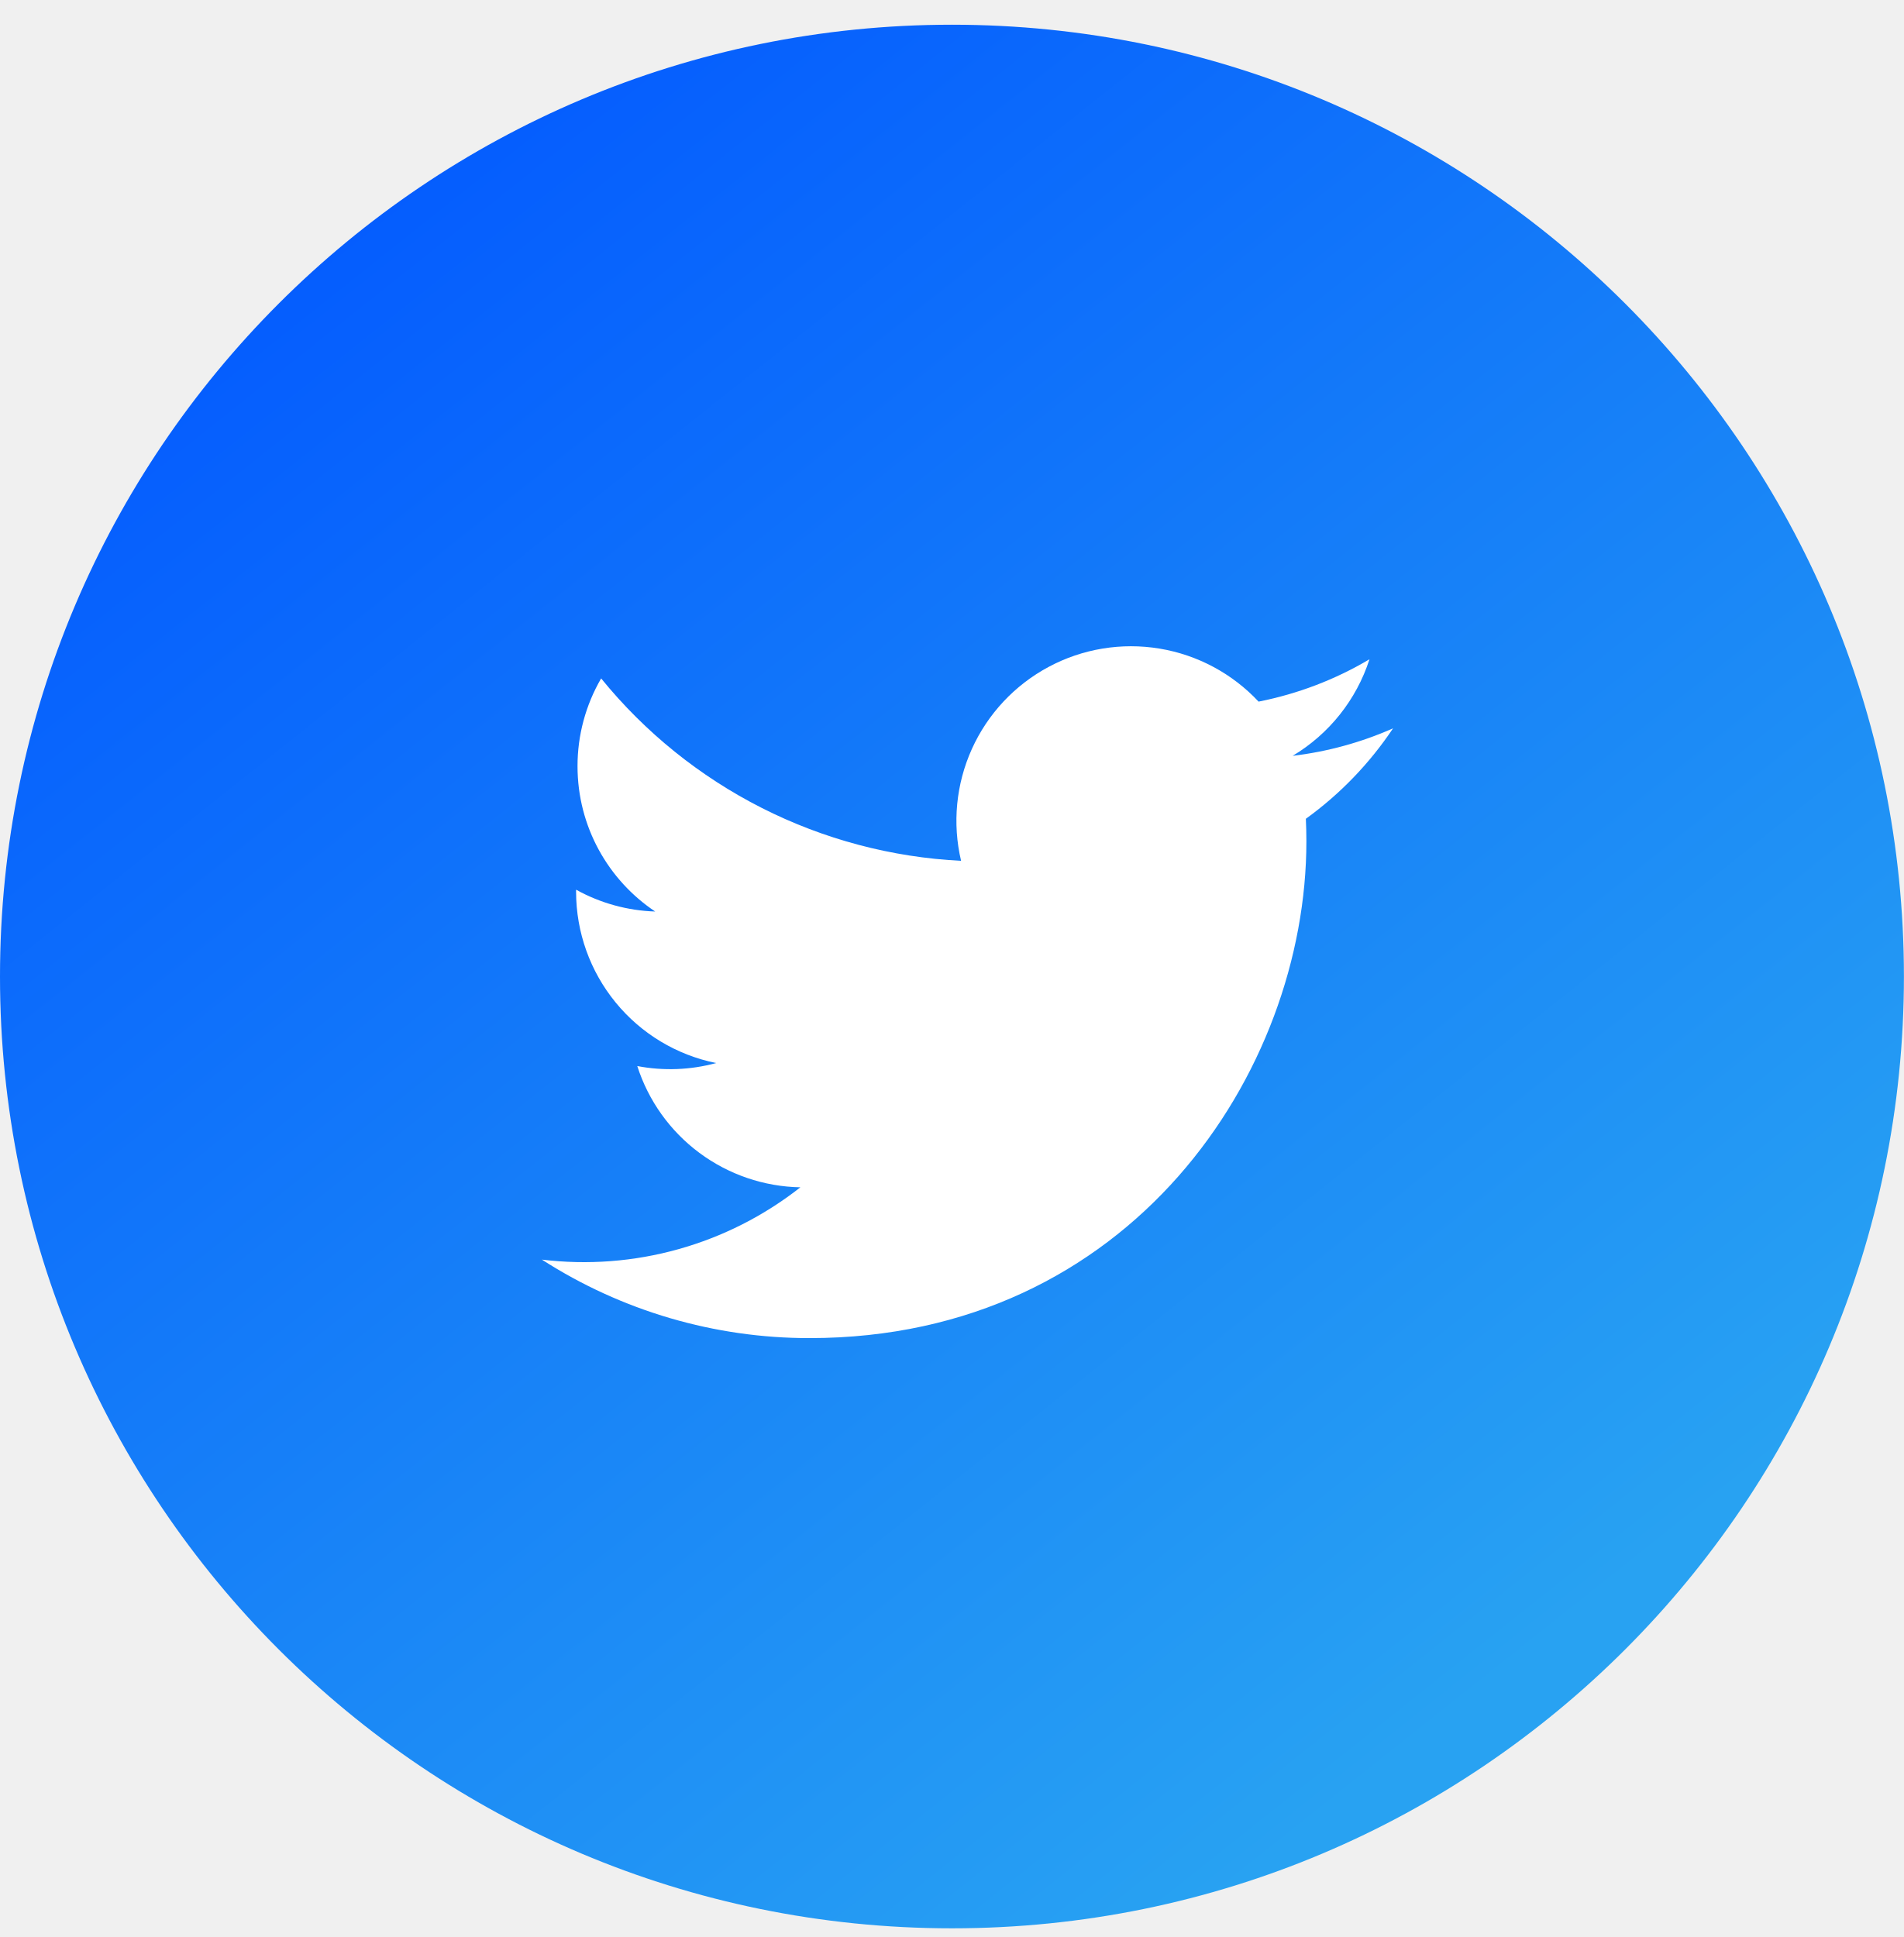
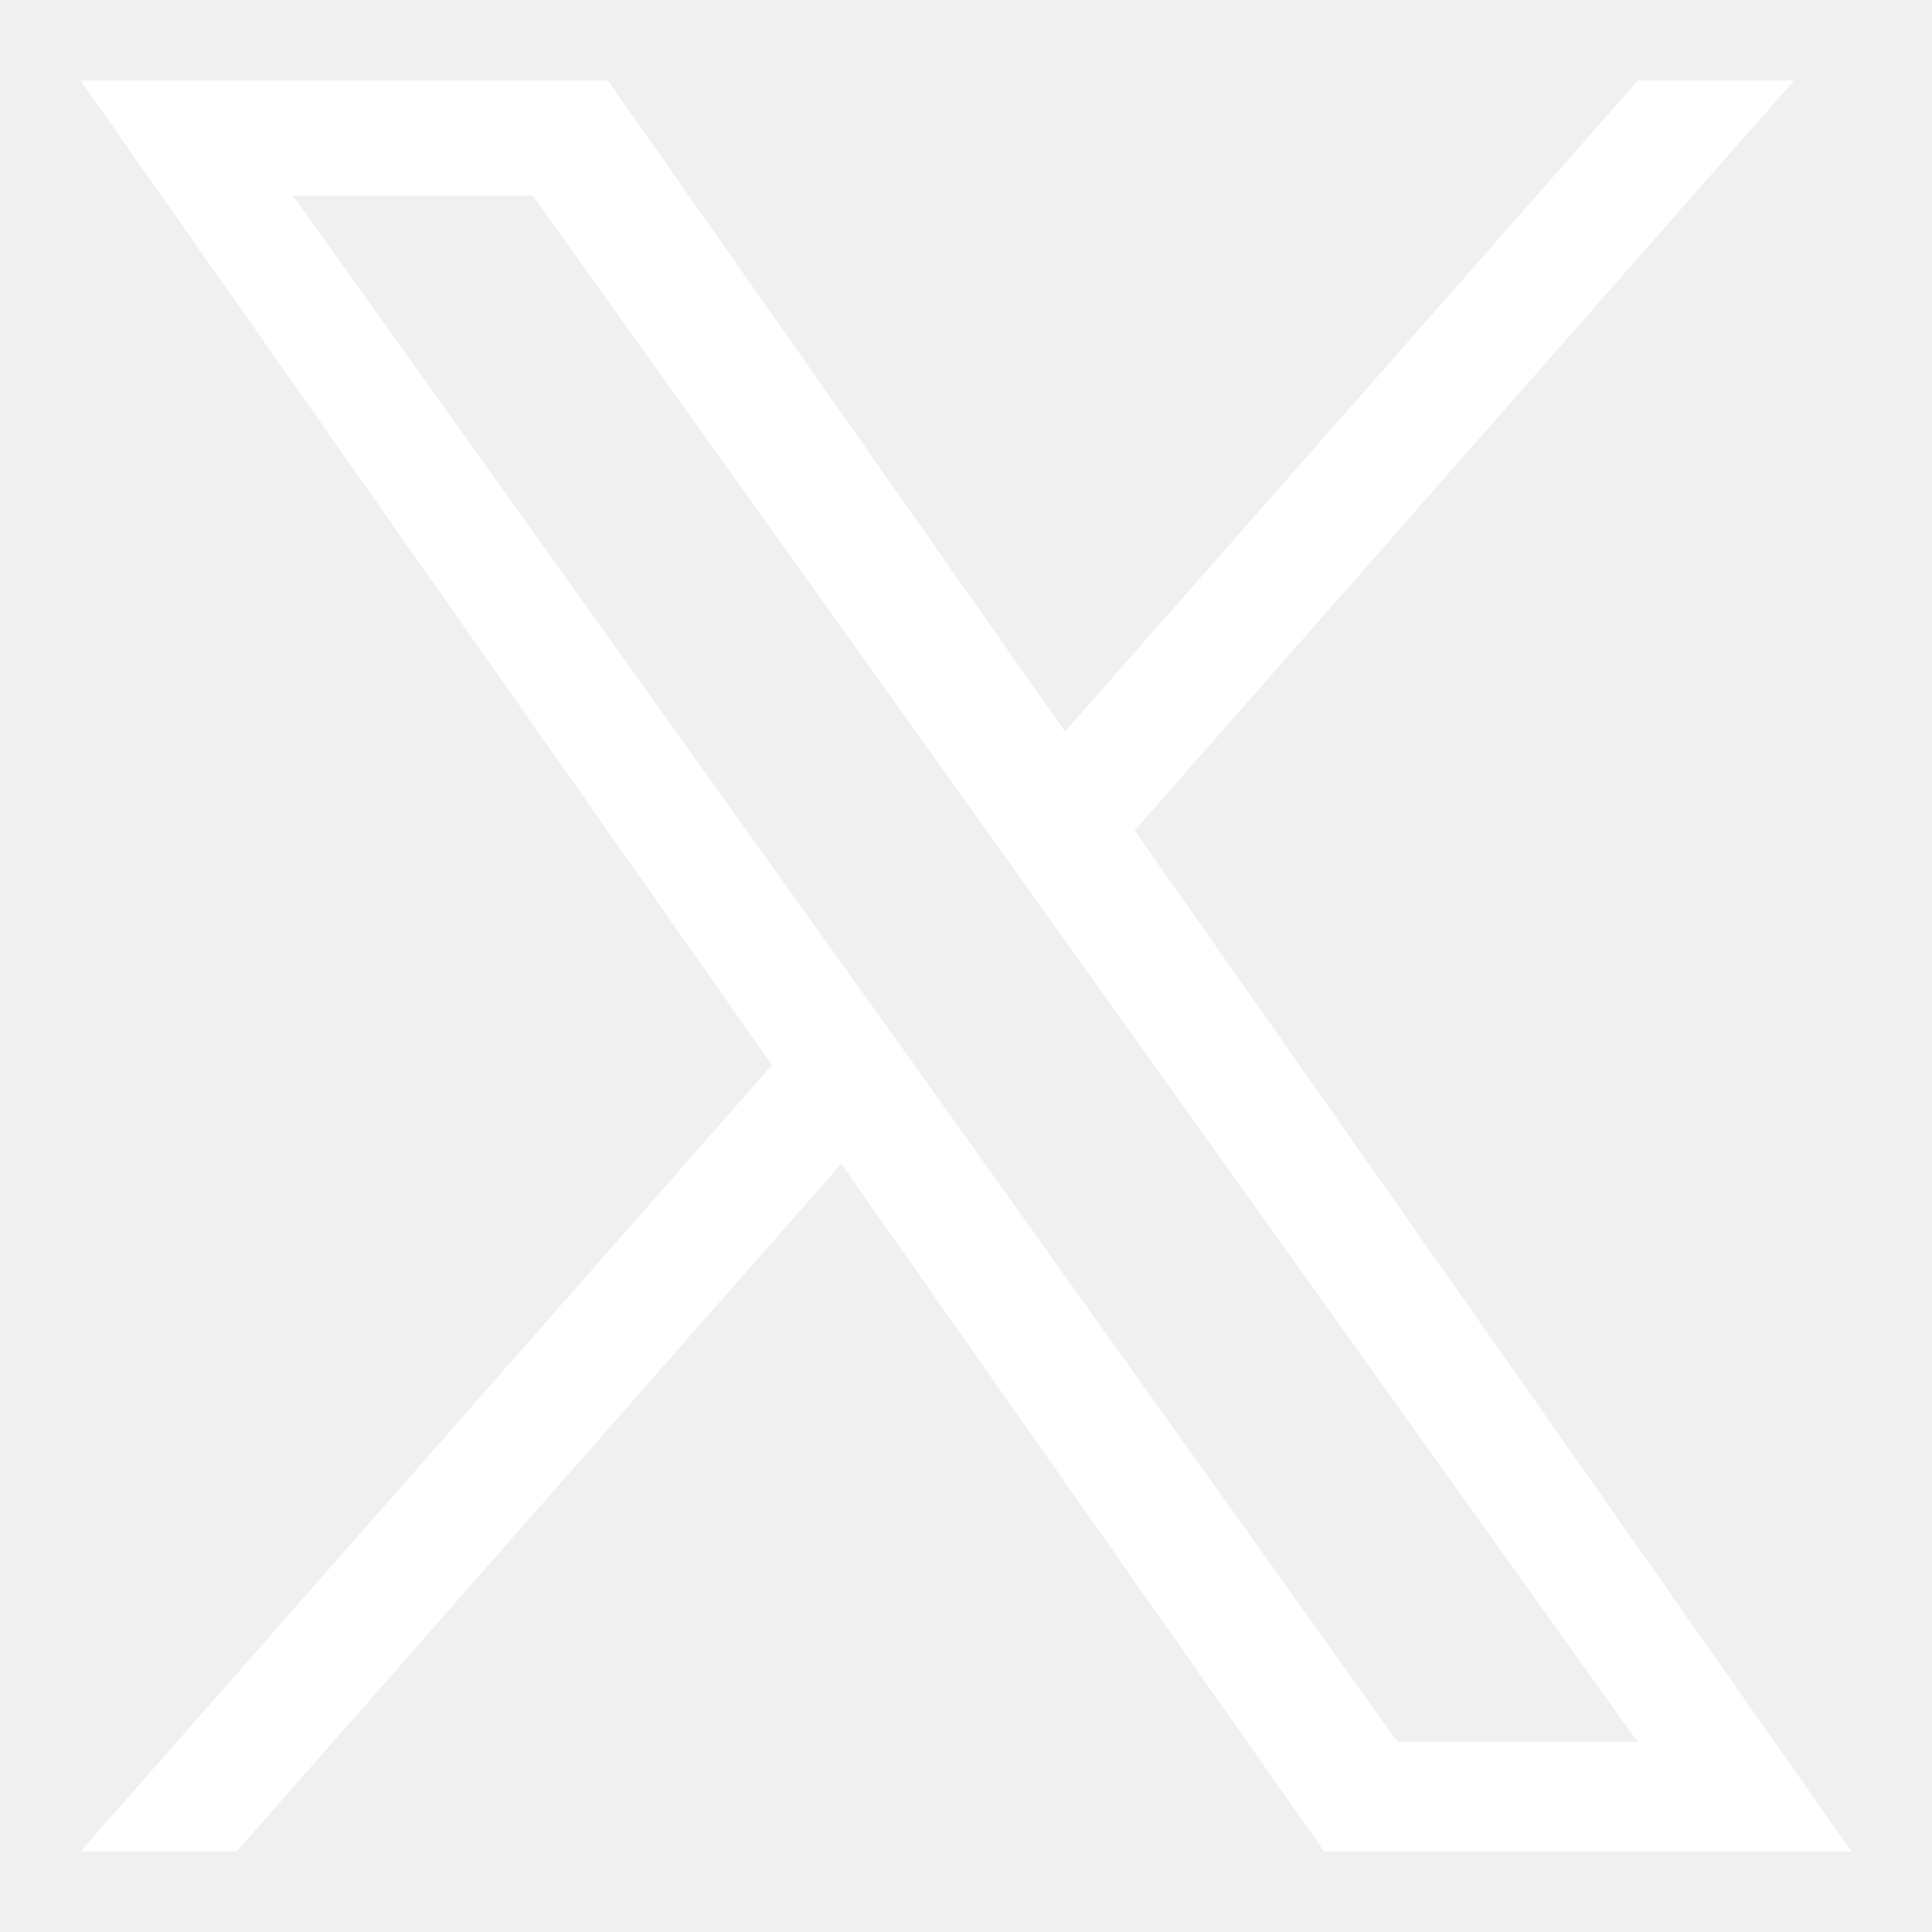
- <svg xmlns="http://www.w3.org/2000/svg" width="57" height="58" viewBox="0 0 57 58" fill="none">
-   <circle cx="28.5" cy="29.24" r="28.5" fill="url(#paint0_linear_694_25997)" />
-   <g clip-path="url(#clip0_694_25997)">
-     <path d="M41.703 21.81C40.748 22.232 39.736 22.509 38.7 22.632C39.792 21.979 40.61 20.951 41 19.74C39.975 20.35 38.851 20.777 37.68 21.009C36.893 20.167 35.85 19.609 34.714 19.421C33.577 19.233 32.41 19.425 31.394 19.969C30.378 20.513 29.57 21.377 29.096 22.427C28.622 23.477 28.508 24.655 28.773 25.776C26.694 25.672 24.66 25.132 22.804 24.191C20.948 23.25 19.31 21.929 17.997 20.314C17.533 21.112 17.289 22.019 17.29 22.942C17.29 24.755 18.212 26.356 19.615 27.294C18.785 27.267 17.973 27.043 17.247 26.64V26.705C17.248 27.912 17.666 29.082 18.43 30.016C19.194 30.951 20.258 31.592 21.441 31.831C20.671 32.04 19.863 32.071 19.079 31.921C19.412 32.96 20.062 33.869 20.938 34.52C21.814 35.171 22.871 35.532 23.962 35.552C22.878 36.404 21.637 37.034 20.309 37.405C18.981 37.777 17.593 37.883 16.224 37.717C18.613 39.254 21.395 40.07 24.236 40.067C33.852 40.067 39.111 32.101 39.111 25.192C39.111 24.967 39.105 24.74 39.095 24.517C40.119 23.778 41.002 22.861 41.704 21.811L41.703 21.81Z" fill="white" />
-   </g>
-   <defs>
-     <linearGradient id="paint0_linear_694_25997" x1="5.5" y1="5.74" x2="42.5" y2="52.24" gradientUnits="userSpaceOnUse">
-       <stop stop-color="#0258FF" />
-       <stop offset="1" stop-color="#28A2F2" />
-     </linearGradient>
-     <clipPath id="clip0_694_25997">
-       <rect width="30" height="30" fill="white" transform="translate(14 14.7402)" />
-     </clipPath>
-   </defs>
+ <svg xmlns="http://www.w3.org/2000/svg" viewBox="0 0 24 24" xml:space="preserve" enable-background="new 0 0 24 24">
+   <path d="M14.095 10.316 22.286 1h-1.94L13.23 9.088 7.551 1H1l8.59 12.231L1 23h1.94l7.51-8.543L16.45 23H23l-8.905-12.684zm-2.658 3.022-.872-1.218L3.64 2.432h2.98l5.59 7.821.869 1.219 7.265 10.166h-2.982l-5.926-8.3z" fill="#ffffff" class="fill-000000" />
</svg>
